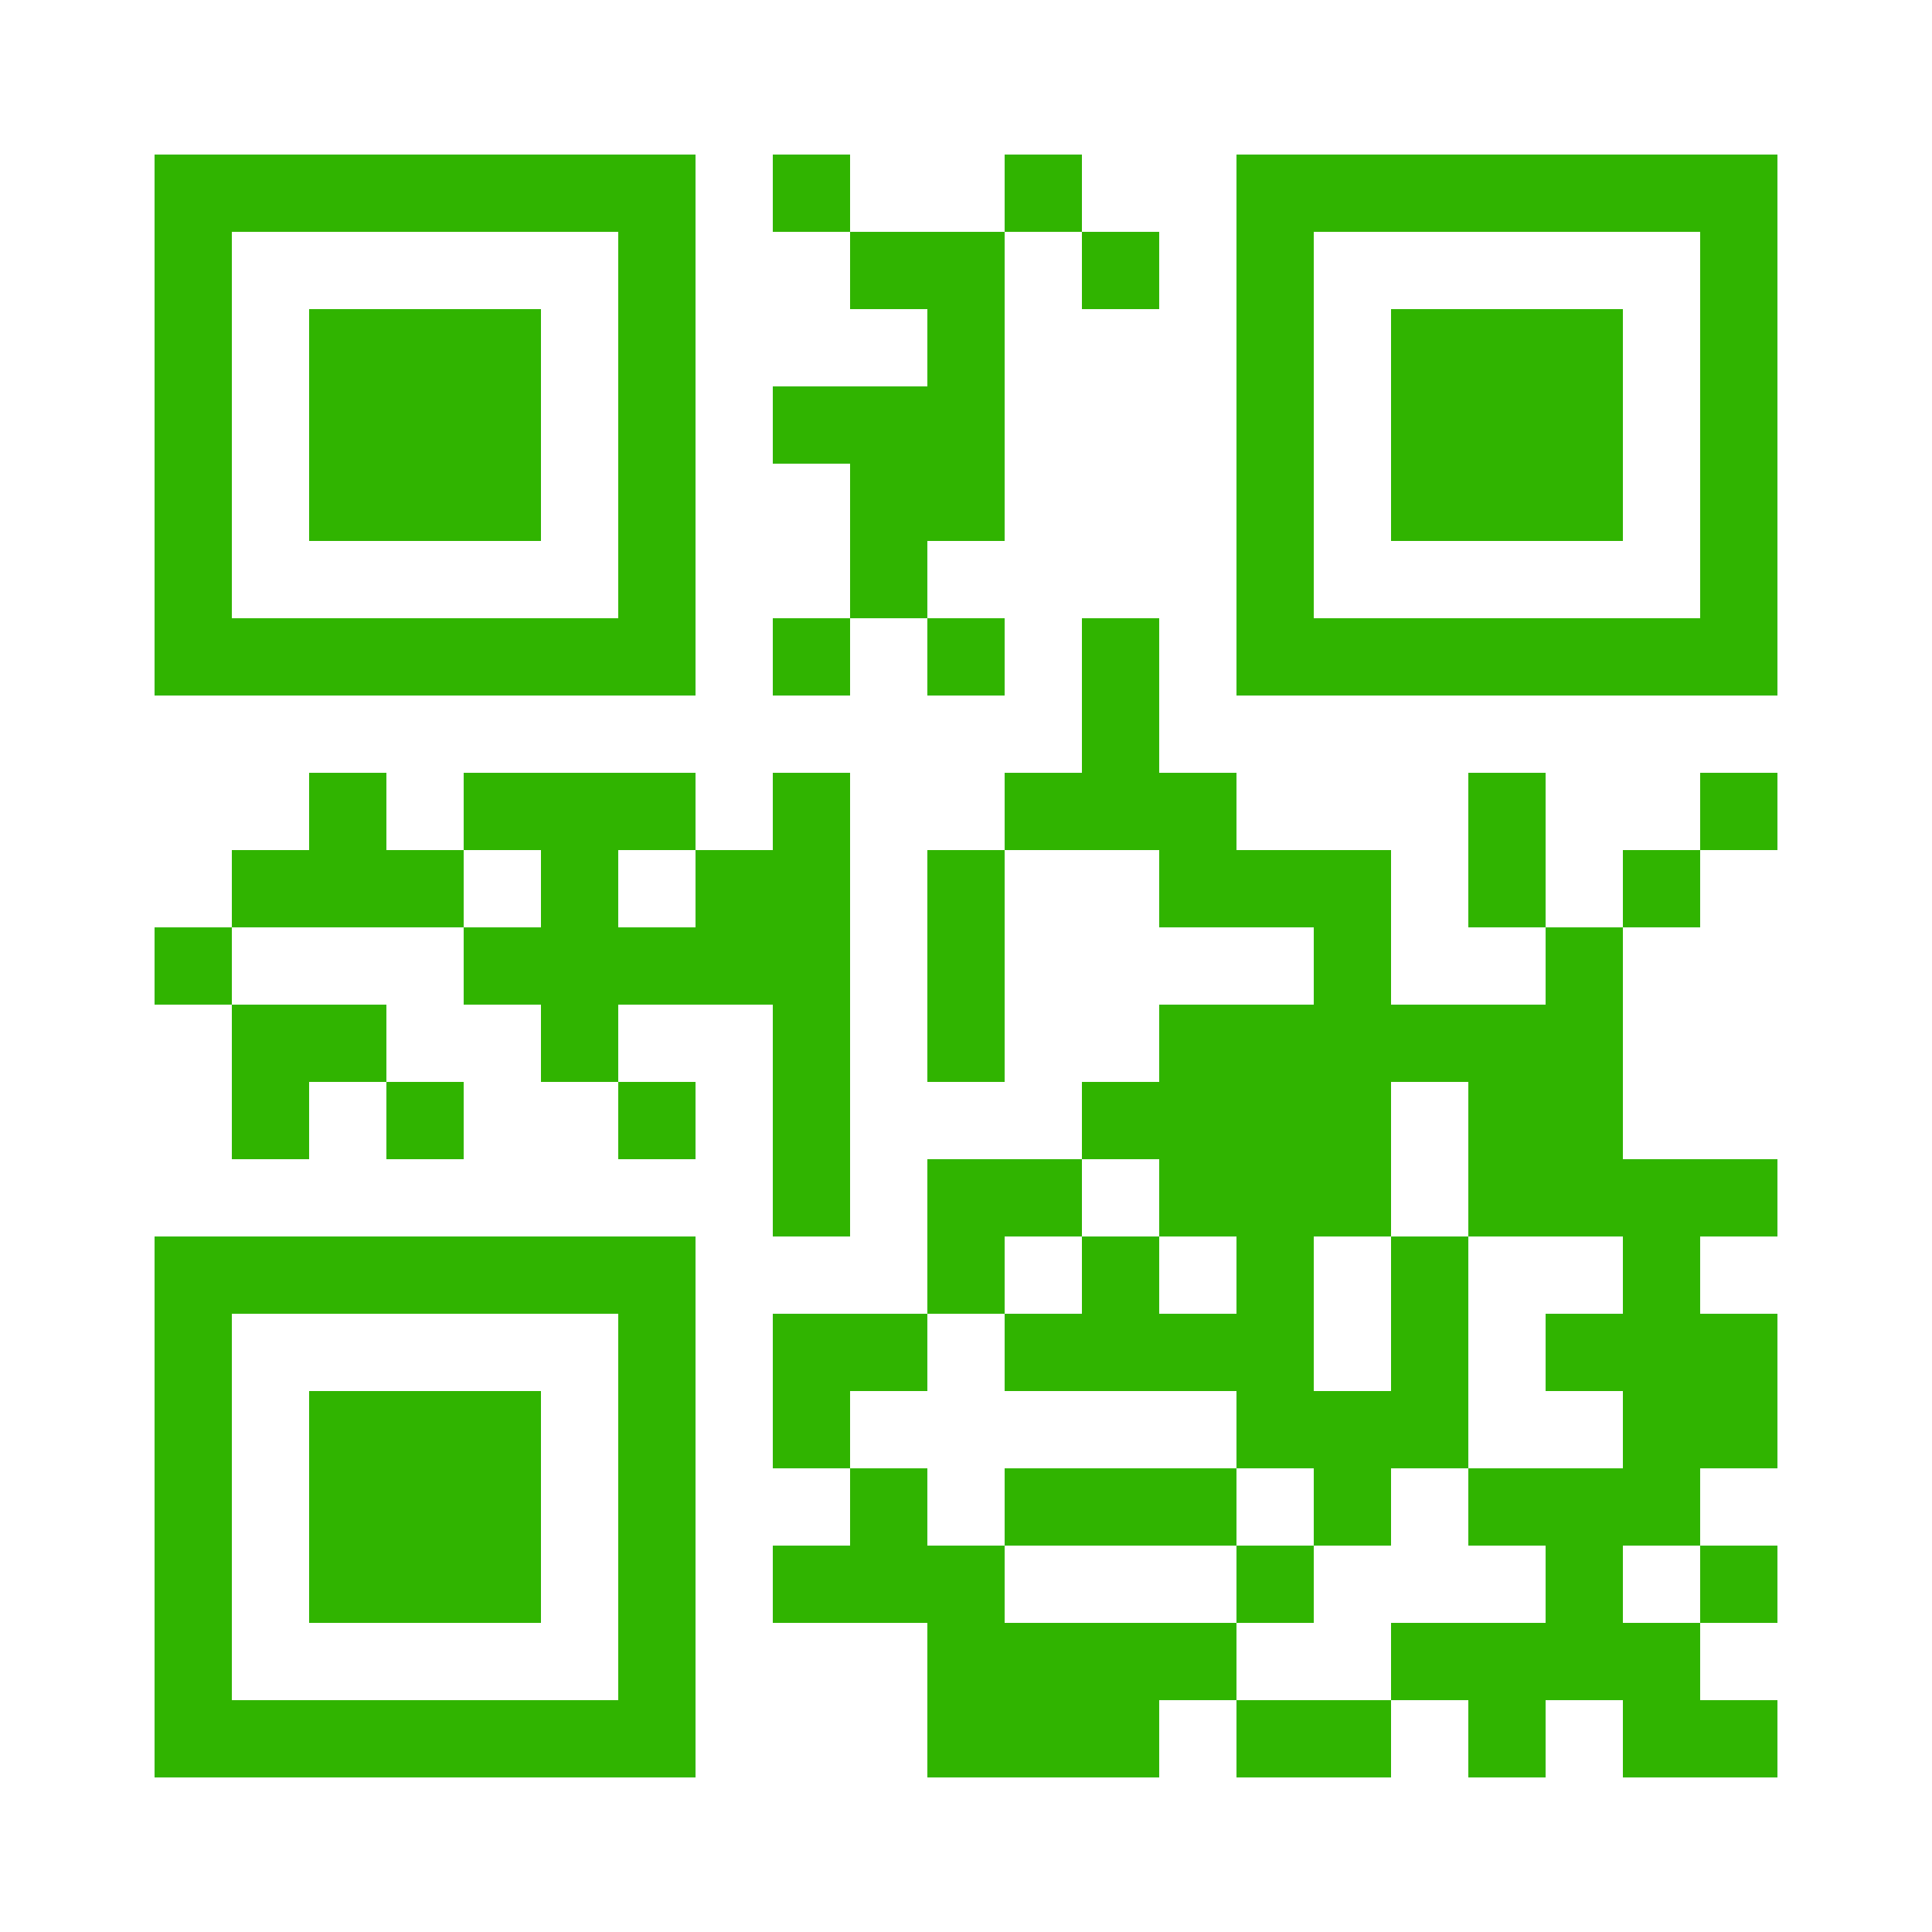
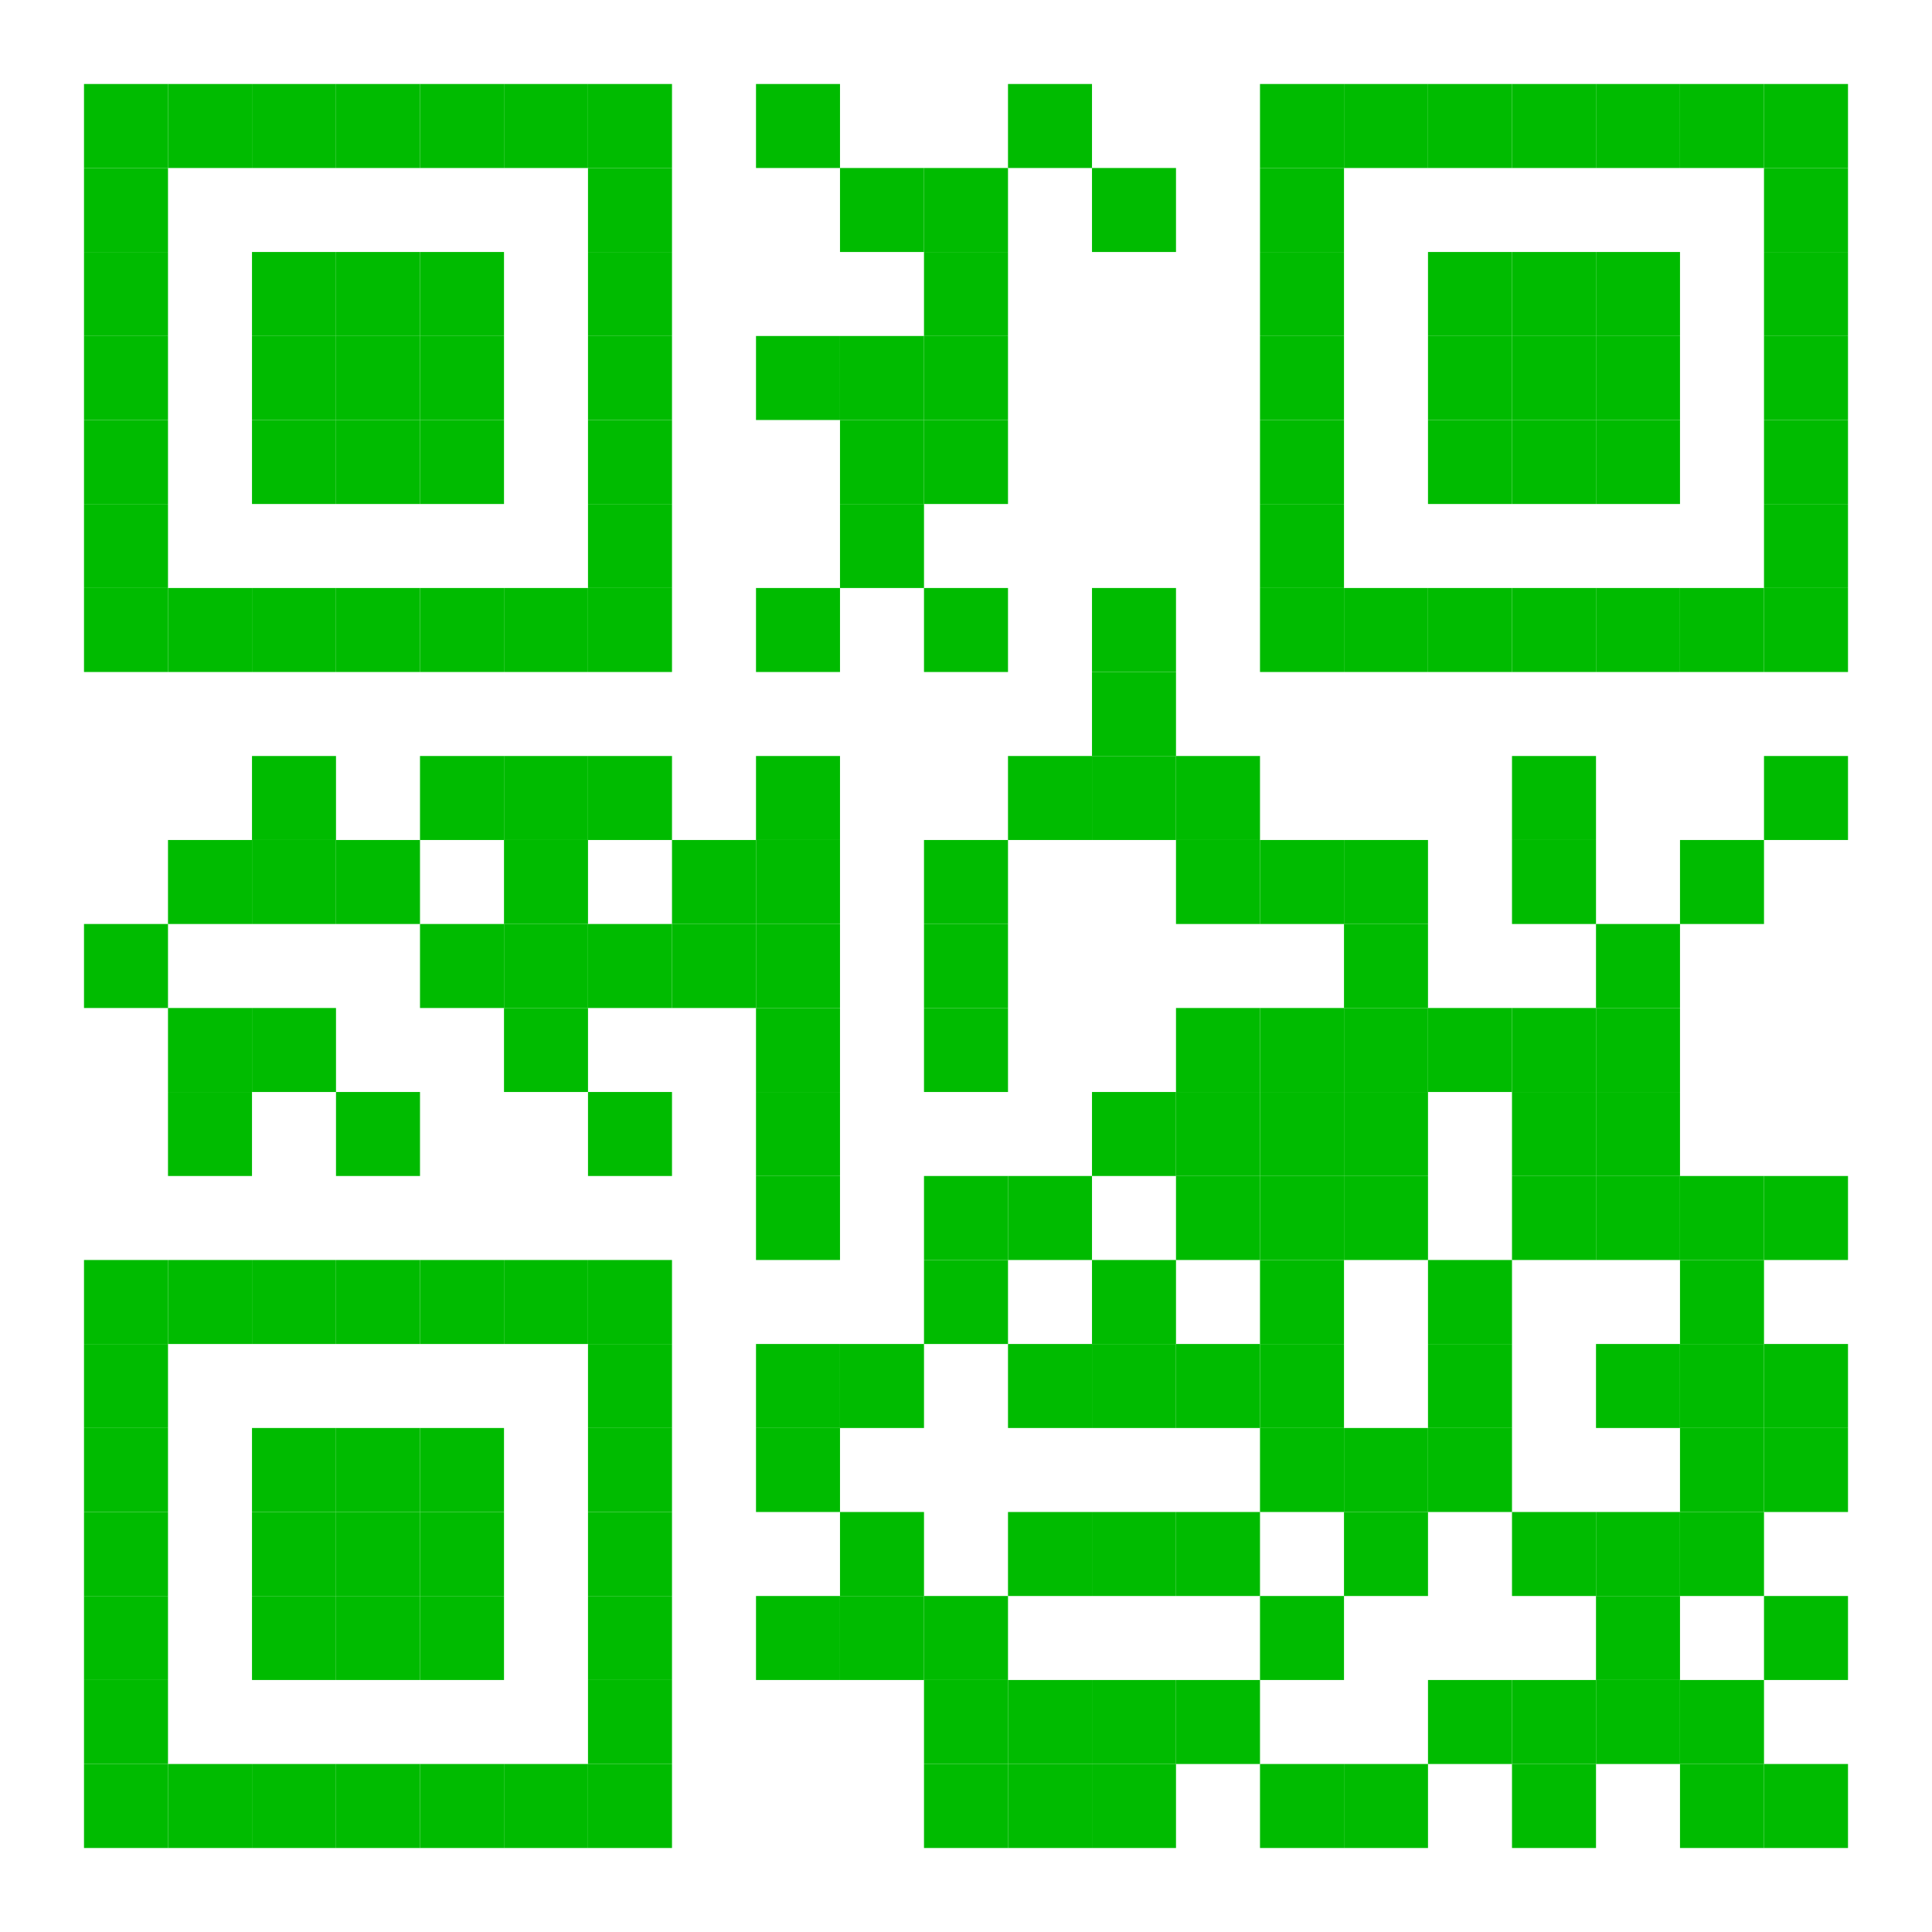
- <svg xmlns="http://www.w3.org/2000/svg" xmlns:xlink="http://www.w3.org/1999/xlink" xml:space="preserve" width="300" height="300" viewBox="0 0 300 300">
+ <svg xmlns="http://www.w3.org/2000/svg" xmlns:xlink="http://www.w3.org/1999/xlink" xml:space="preserve" width="300" height="300" viewBox="12 12 276 276">
  <rect width="300" height="300" fill="#ffffff" cx="0" cy="0" />
  <defs>
    <rect id="p" width="12" height="12" />
  </defs>
-   <g fill="#30b400">
+   <g fill="#00bb00">
    <use x="24" y="24" xlink:href="#p" />
    <use x="36" y="24" xlink:href="#p" />
    <use x="48" y="24" xlink:href="#p" />
    <use x="60" y="24" xlink:href="#p" />
    <use x="72" y="24" xlink:href="#p" />
    <use x="84" y="24" xlink:href="#p" />
    <use x="96" y="24" xlink:href="#p" />
    <use x="120" y="24" xlink:href="#p" />
    <use x="156" y="24" xlink:href="#p" />
    <use x="192" y="24" xlink:href="#p" />
    <use x="204" y="24" xlink:href="#p" />
    <use x="216" y="24" xlink:href="#p" />
    <use x="228" y="24" xlink:href="#p" />
    <use x="240" y="24" xlink:href="#p" />
    <use x="252" y="24" xlink:href="#p" />
    <use x="264" y="24" xlink:href="#p" />
    <use x="24" y="36" xlink:href="#p" />
    <use x="96" y="36" xlink:href="#p" />
    <use x="132" y="36" xlink:href="#p" />
    <use x="144" y="36" xlink:href="#p" />
    <use x="168" y="36" xlink:href="#p" />
    <use x="192" y="36" xlink:href="#p" />
    <use x="264" y="36" xlink:href="#p" />
    <use x="24" y="48" xlink:href="#p" />
    <use x="48" y="48" xlink:href="#p" />
    <use x="60" y="48" xlink:href="#p" />
    <use x="72" y="48" xlink:href="#p" />
    <use x="96" y="48" xlink:href="#p" />
    <use x="144" y="48" xlink:href="#p" />
    <use x="192" y="48" xlink:href="#p" />
    <use x="216" y="48" xlink:href="#p" />
    <use x="228" y="48" xlink:href="#p" />
    <use x="240" y="48" xlink:href="#p" />
    <use x="264" y="48" xlink:href="#p" />
    <use x="24" y="60" xlink:href="#p" />
    <use x="48" y="60" xlink:href="#p" />
    <use x="60" y="60" xlink:href="#p" />
    <use x="72" y="60" xlink:href="#p" />
    <use x="96" y="60" xlink:href="#p" />
    <use x="120" y="60" xlink:href="#p" />
    <use x="132" y="60" xlink:href="#p" />
    <use x="144" y="60" xlink:href="#p" />
    <use x="192" y="60" xlink:href="#p" />
    <use x="216" y="60" xlink:href="#p" />
    <use x="228" y="60" xlink:href="#p" />
    <use x="240" y="60" xlink:href="#p" />
    <use x="264" y="60" xlink:href="#p" />
    <use x="24" y="72" xlink:href="#p" />
    <use x="48" y="72" xlink:href="#p" />
    <use x="60" y="72" xlink:href="#p" />
    <use x="72" y="72" xlink:href="#p" />
    <use x="96" y="72" xlink:href="#p" />
    <use x="132" y="72" xlink:href="#p" />
    <use x="144" y="72" xlink:href="#p" />
    <use x="192" y="72" xlink:href="#p" />
    <use x="216" y="72" xlink:href="#p" />
    <use x="228" y="72" xlink:href="#p" />
    <use x="240" y="72" xlink:href="#p" />
    <use x="264" y="72" xlink:href="#p" />
    <use x="24" y="84" xlink:href="#p" />
    <use x="96" y="84" xlink:href="#p" />
    <use x="132" y="84" xlink:href="#p" />
    <use x="192" y="84" xlink:href="#p" />
    <use x="264" y="84" xlink:href="#p" />
    <use x="24" y="96" xlink:href="#p" />
    <use x="36" y="96" xlink:href="#p" />
    <use x="48" y="96" xlink:href="#p" />
    <use x="60" y="96" xlink:href="#p" />
    <use x="72" y="96" xlink:href="#p" />
    <use x="84" y="96" xlink:href="#p" />
    <use x="96" y="96" xlink:href="#p" />
    <use x="120" y="96" xlink:href="#p" />
    <use x="144" y="96" xlink:href="#p" />
    <use x="168" y="96" xlink:href="#p" />
    <use x="192" y="96" xlink:href="#p" />
    <use x="204" y="96" xlink:href="#p" />
    <use x="216" y="96" xlink:href="#p" />
    <use x="228" y="96" xlink:href="#p" />
    <use x="240" y="96" xlink:href="#p" />
    <use x="252" y="96" xlink:href="#p" />
    <use x="264" y="96" xlink:href="#p" />
    <use x="168" y="108" xlink:href="#p" />
    <use x="48" y="120" xlink:href="#p" />
    <use x="72" y="120" xlink:href="#p" />
    <use x="84" y="120" xlink:href="#p" />
    <use x="96" y="120" xlink:href="#p" />
    <use x="120" y="120" xlink:href="#p" />
    <use x="156" y="120" xlink:href="#p" />
    <use x="168" y="120" xlink:href="#p" />
    <use x="180" y="120" xlink:href="#p" />
    <use x="228" y="120" xlink:href="#p" />
    <use x="264" y="120" xlink:href="#p" />
    <use x="36" y="132" xlink:href="#p" />
    <use x="48" y="132" xlink:href="#p" />
    <use x="60" y="132" xlink:href="#p" />
    <use x="84" y="132" xlink:href="#p" />
    <use x="108" y="132" xlink:href="#p" />
    <use x="120" y="132" xlink:href="#p" />
    <use x="144" y="132" xlink:href="#p" />
    <use x="180" y="132" xlink:href="#p" />
    <use x="192" y="132" xlink:href="#p" />
    <use x="204" y="132" xlink:href="#p" />
    <use x="228" y="132" xlink:href="#p" />
    <use x="252" y="132" xlink:href="#p" />
    <use x="24" y="144" xlink:href="#p" />
    <use x="72" y="144" xlink:href="#p" />
    <use x="84" y="144" xlink:href="#p" />
    <use x="96" y="144" xlink:href="#p" />
    <use x="108" y="144" xlink:href="#p" />
    <use x="120" y="144" xlink:href="#p" />
    <use x="144" y="144" xlink:href="#p" />
    <use x="204" y="144" xlink:href="#p" />
    <use x="240" y="144" xlink:href="#p" />
    <use x="36" y="156" xlink:href="#p" />
    <use x="48" y="156" xlink:href="#p" />
    <use x="84" y="156" xlink:href="#p" />
    <use x="120" y="156" xlink:href="#p" />
    <use x="144" y="156" xlink:href="#p" />
    <use x="180" y="156" xlink:href="#p" />
    <use x="192" y="156" xlink:href="#p" />
    <use x="204" y="156" xlink:href="#p" />
    <use x="216" y="156" xlink:href="#p" />
    <use x="228" y="156" xlink:href="#p" />
    <use x="240" y="156" xlink:href="#p" />
    <use x="36" y="168" xlink:href="#p" />
    <use x="60" y="168" xlink:href="#p" />
    <use x="96" y="168" xlink:href="#p" />
    <use x="120" y="168" xlink:href="#p" />
    <use x="168" y="168" xlink:href="#p" />
    <use x="180" y="168" xlink:href="#p" />
    <use x="192" y="168" xlink:href="#p" />
    <use x="204" y="168" xlink:href="#p" />
    <use x="228" y="168" xlink:href="#p" />
    <use x="240" y="168" xlink:href="#p" />
    <use x="120" y="180" xlink:href="#p" />
    <use x="144" y="180" xlink:href="#p" />
    <use x="156" y="180" xlink:href="#p" />
    <use x="180" y="180" xlink:href="#p" />
    <use x="192" y="180" xlink:href="#p" />
    <use x="204" y="180" xlink:href="#p" />
    <use x="228" y="180" xlink:href="#p" />
    <use x="240" y="180" xlink:href="#p" />
    <use x="252" y="180" xlink:href="#p" />
    <use x="264" y="180" xlink:href="#p" />
    <use x="24" y="192" xlink:href="#p" />
    <use x="36" y="192" xlink:href="#p" />
    <use x="48" y="192" xlink:href="#p" />
    <use x="60" y="192" xlink:href="#p" />
    <use x="72" y="192" xlink:href="#p" />
    <use x="84" y="192" xlink:href="#p" />
    <use x="96" y="192" xlink:href="#p" />
    <use x="144" y="192" xlink:href="#p" />
    <use x="168" y="192" xlink:href="#p" />
    <use x="192" y="192" xlink:href="#p" />
    <use x="216" y="192" xlink:href="#p" />
    <use x="252" y="192" xlink:href="#p" />
    <use x="24" y="204" xlink:href="#p" />
    <use x="96" y="204" xlink:href="#p" />
    <use x="120" y="204" xlink:href="#p" />
    <use x="132" y="204" xlink:href="#p" />
    <use x="156" y="204" xlink:href="#p" />
    <use x="168" y="204" xlink:href="#p" />
    <use x="180" y="204" xlink:href="#p" />
    <use x="192" y="204" xlink:href="#p" />
    <use x="216" y="204" xlink:href="#p" />
    <use x="240" y="204" xlink:href="#p" />
    <use x="252" y="204" xlink:href="#p" />
    <use x="264" y="204" xlink:href="#p" />
    <use x="24" y="216" xlink:href="#p" />
    <use x="48" y="216" xlink:href="#p" />
    <use x="60" y="216" xlink:href="#p" />
    <use x="72" y="216" xlink:href="#p" />
    <use x="96" y="216" xlink:href="#p" />
    <use x="120" y="216" xlink:href="#p" />
    <use x="192" y="216" xlink:href="#p" />
    <use x="204" y="216" xlink:href="#p" />
    <use x="216" y="216" xlink:href="#p" />
    <use x="252" y="216" xlink:href="#p" />
    <use x="264" y="216" xlink:href="#p" />
    <use x="24" y="228" xlink:href="#p" />
    <use x="48" y="228" xlink:href="#p" />
    <use x="60" y="228" xlink:href="#p" />
    <use x="72" y="228" xlink:href="#p" />
    <use x="96" y="228" xlink:href="#p" />
    <use x="132" y="228" xlink:href="#p" />
    <use x="156" y="228" xlink:href="#p" />
    <use x="168" y="228" xlink:href="#p" />
    <use x="180" y="228" xlink:href="#p" />
    <use x="204" y="228" xlink:href="#p" />
    <use x="228" y="228" xlink:href="#p" />
    <use x="240" y="228" xlink:href="#p" />
    <use x="252" y="228" xlink:href="#p" />
    <use x="24" y="240" xlink:href="#p" />
    <use x="48" y="240" xlink:href="#p" />
    <use x="60" y="240" xlink:href="#p" />
    <use x="72" y="240" xlink:href="#p" />
    <use x="96" y="240" xlink:href="#p" />
    <use x="120" y="240" xlink:href="#p" />
    <use x="132" y="240" xlink:href="#p" />
    <use x="144" y="240" xlink:href="#p" />
    <use x="192" y="240" xlink:href="#p" />
    <use x="240" y="240" xlink:href="#p" />
    <use x="264" y="240" xlink:href="#p" />
    <use x="24" y="252" xlink:href="#p" />
    <use x="96" y="252" xlink:href="#p" />
    <use x="144" y="252" xlink:href="#p" />
    <use x="156" y="252" xlink:href="#p" />
    <use x="168" y="252" xlink:href="#p" />
    <use x="180" y="252" xlink:href="#p" />
    <use x="216" y="252" xlink:href="#p" />
    <use x="228" y="252" xlink:href="#p" />
    <use x="240" y="252" xlink:href="#p" />
    <use x="252" y="252" xlink:href="#p" />
    <use x="24" y="264" xlink:href="#p" />
    <use x="36" y="264" xlink:href="#p" />
    <use x="48" y="264" xlink:href="#p" />
    <use x="60" y="264" xlink:href="#p" />
    <use x="72" y="264" xlink:href="#p" />
    <use x="84" y="264" xlink:href="#p" />
    <use x="96" y="264" xlink:href="#p" />
    <use x="144" y="264" xlink:href="#p" />
    <use x="156" y="264" xlink:href="#p" />
    <use x="168" y="264" xlink:href="#p" />
    <use x="192" y="264" xlink:href="#p" />
    <use x="204" y="264" xlink:href="#p" />
    <use x="228" y="264" xlink:href="#p" />
    <use x="252" y="264" xlink:href="#p" />
    <use x="264" y="264" xlink:href="#p" />
  </g>
</svg>
